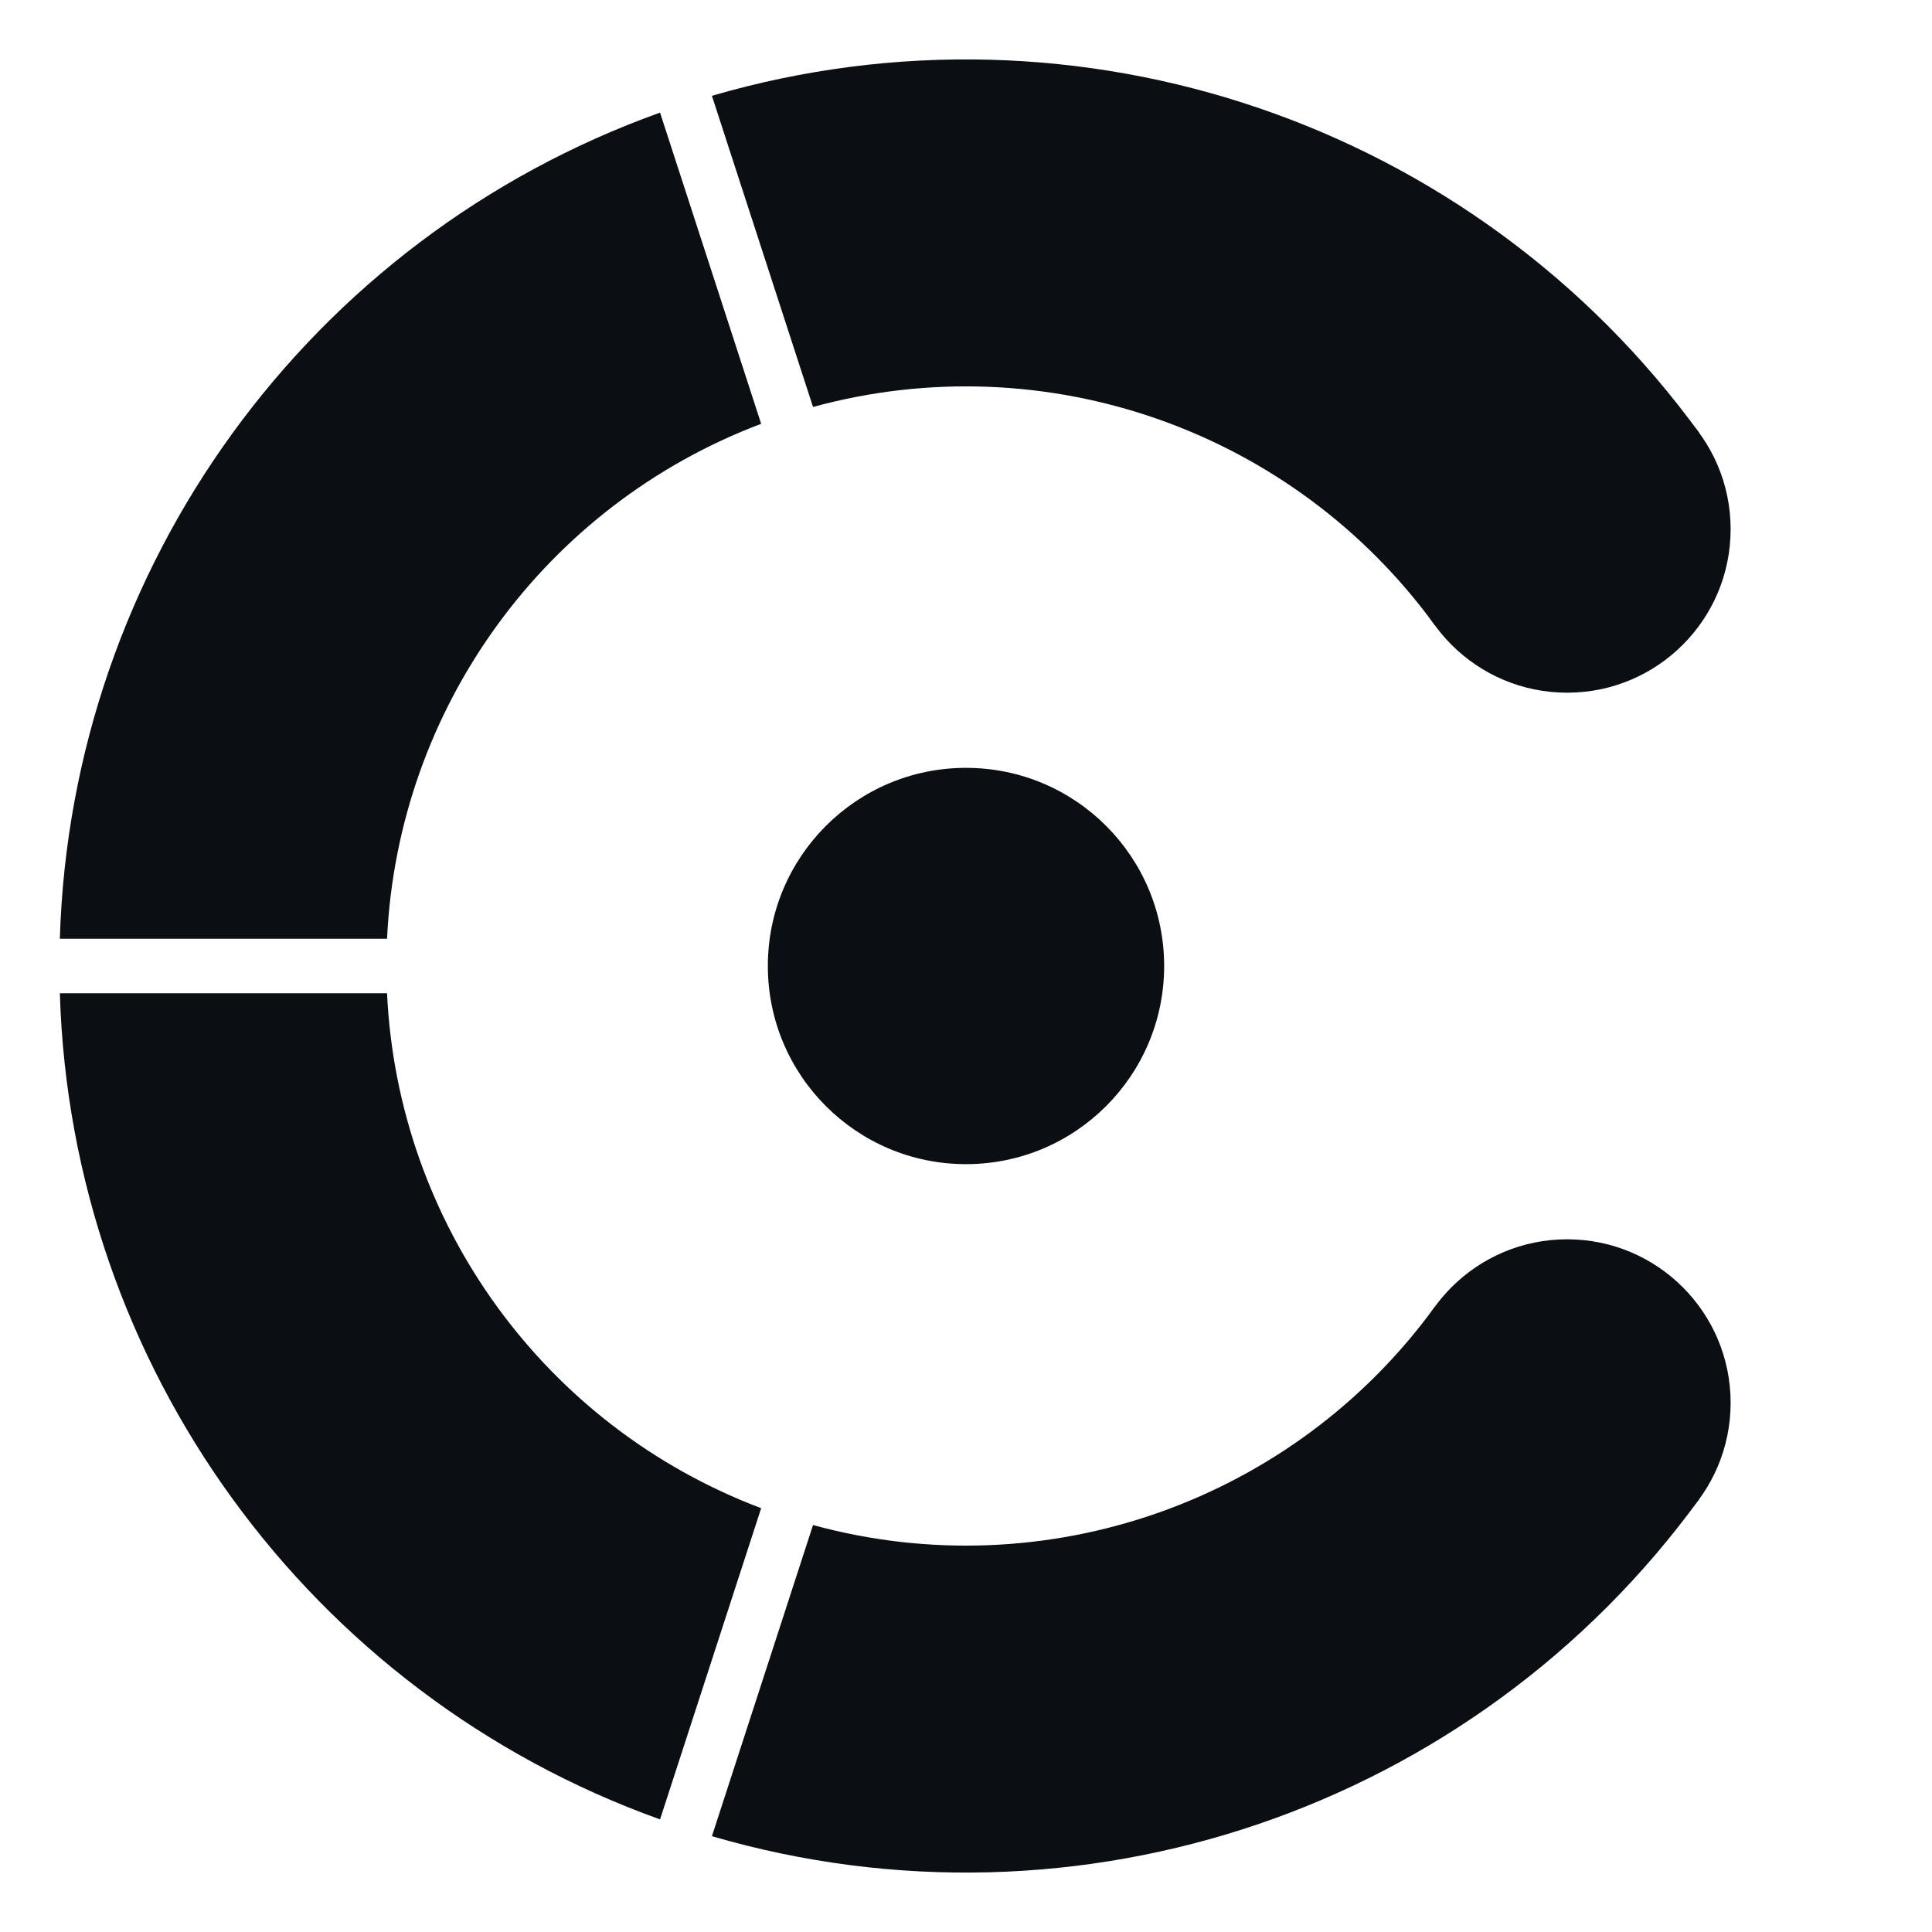
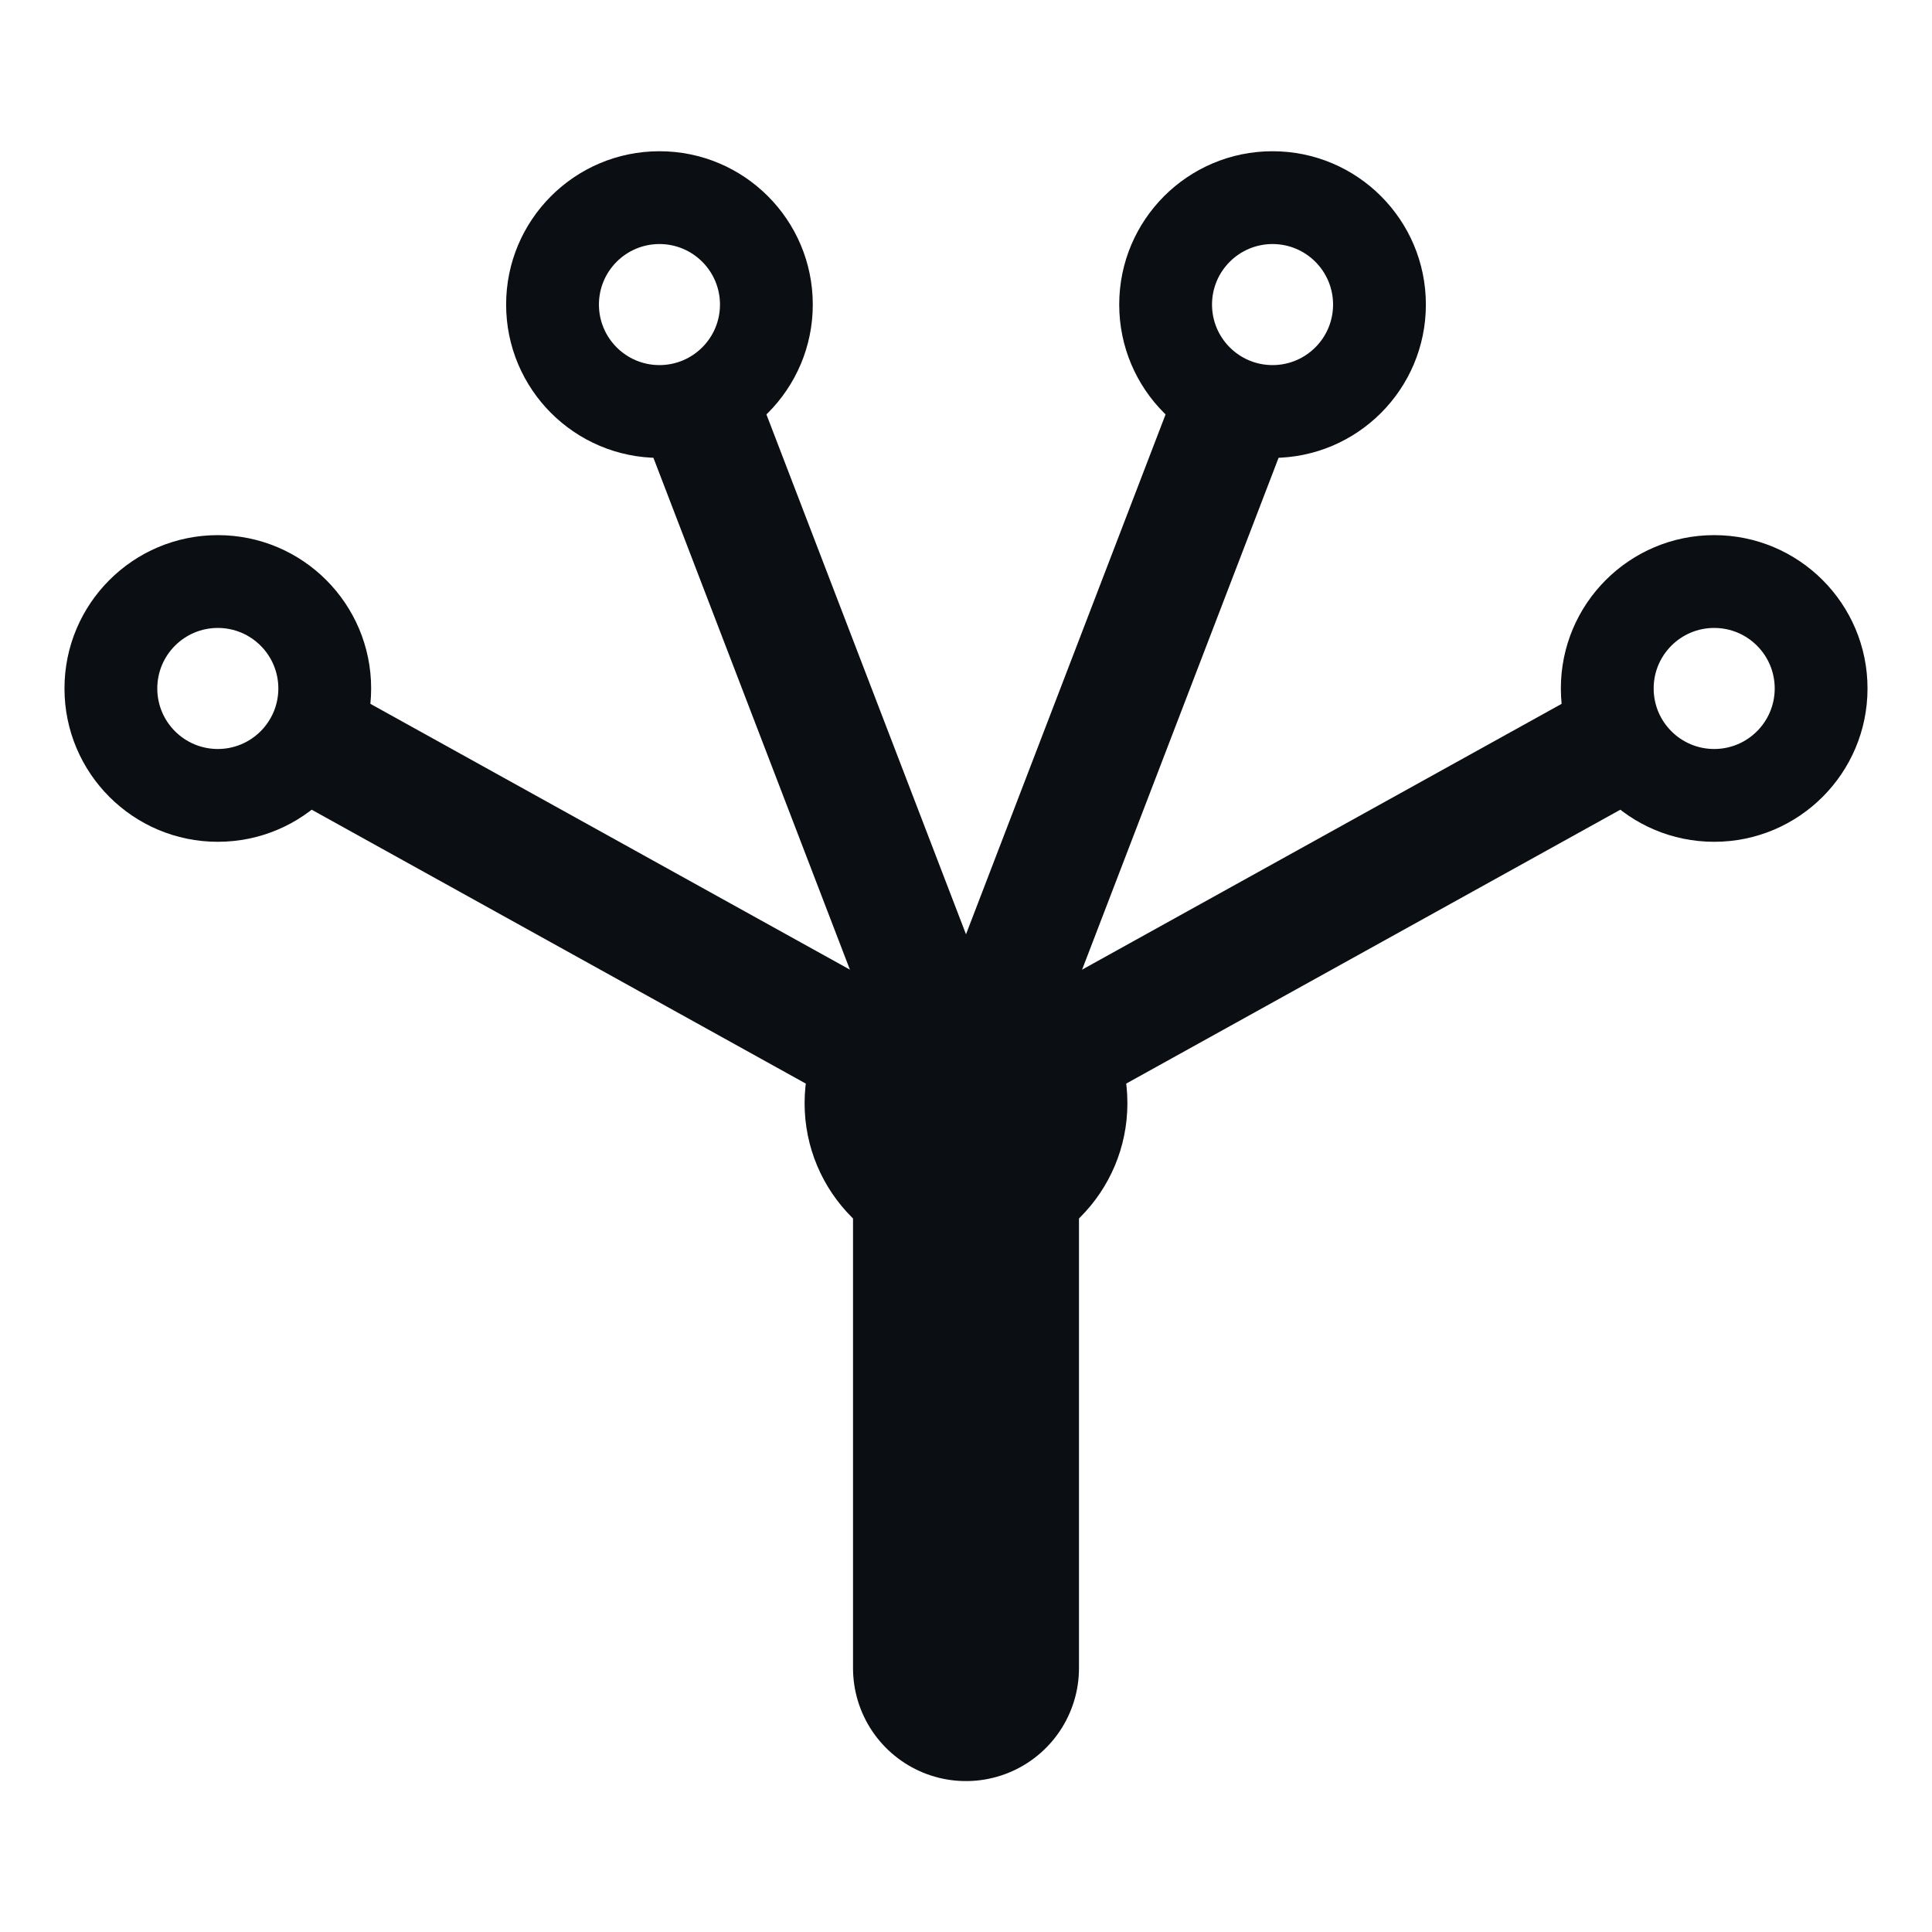
- <svg xmlns="http://www.w3.org/2000/svg" viewBox="61 61 390 390" width="512" height="512" role="img" aria-label="TrunkVista">
-   <path d="M404.05,363.56A183.0,183.0 0 0 1 204.71,431.66L225.12,368.85A117.0,117.0 0 0 0 350.65,324.77Z" fill="#0b0f14" />
-   <path d="M194.24,428.27A183.0,183.0 0 0 1 73.08,261.50L139.13,261.50A117.0,117.0 0 0 0 214.65,365.45Z" fill="#0b0f14" />
-   <path d="M73.08,250.50A183.0,183.0 0 0 1 194.24,83.73L214.65,146.55A117.0,117.0 0 0 0 139.13,250.50Z" fill="#0b0f14" />
-   <path d="M204.71,80.34A183.0,183.0 0 0 1 404.05,148.44L350.65,187.23A117.0,117.0 0 0 0 225.12,143.15Z" fill="#0b0f14" />
-   <circle cx="377.35" cy="344.17" r="33.0" fill="#0b0f14" />
-   <circle cx="377.35" cy="167.83" r="33.0" fill="#0b0f14" />
-   <circle cx="256" cy="256" r="40" fill="#0b0f14" />
+ <svg xmlns="http://www.w3.org/2000/svg" viewBox="16.6 26.6 478.8 478.8" width="512" height="512" role="img" aria-label="TrunkVista">
+   <path d="M256,300 L93.76,210.07" stroke="#0b0f14" stroke-width="30" stroke-linecap="butt" fill="none" />
+   <path d="M256,300 L189.52,126.82" stroke="#0b0f14" stroke-width="30" stroke-linecap="butt" fill="none" />
+   <path d="M256,300 L322.48,126.82" stroke="#0b0f14" stroke-width="30" stroke-linecap="butt" fill="none" />
+   <path d="M256,300 L418.24,210.07" stroke="#0b0f14" stroke-width="30" stroke-linecap="butt" fill="none" />
+   <path fill-rule="evenodd" fill="#0b0f14" d="M32.58,197.22a38,38 0 1 0 76,0a38,38 0 1 0 -76,0ZM55.58,197.22a15,15 0 1 0 30,0a15,15 0 1 0 -30,0Z" />
+   <path fill-rule="evenodd" fill="#0b0f14" d="M142.03,102.08a38,38 0 1 0 76,0a38,38 0 1 0 -76,0ZM165.03,102.08a15,15 0 1 0 30,0a15,15 0 1 0 -30,0Z" />
+   <path fill-rule="evenodd" fill="#0b0f14" d="M293.97,102.08a38,38 0 1 0 76,0a38,38 0 1 0 -76,0ZM316.97,102.08a15,15 0 1 0 30,0a15,15 0 1 0 -30,0Z" />
+   <path fill-rule="evenodd" fill="#0b0f14" d="M403.42,197.22a38,38 0 1 0 76,0a38,38 0 1 0 -76,0ZM426.42,197.22a15,15 0 1 0 30,0a15,15 0 1 0 -30,0Z" />
+   <path d="M256,300 L256,440" stroke="#0b0f14" stroke-width="56" stroke-linecap="round" fill="none" />
+   <circle cx="256" cy="300" r="40" fill="#0b0f14" />
</svg>
